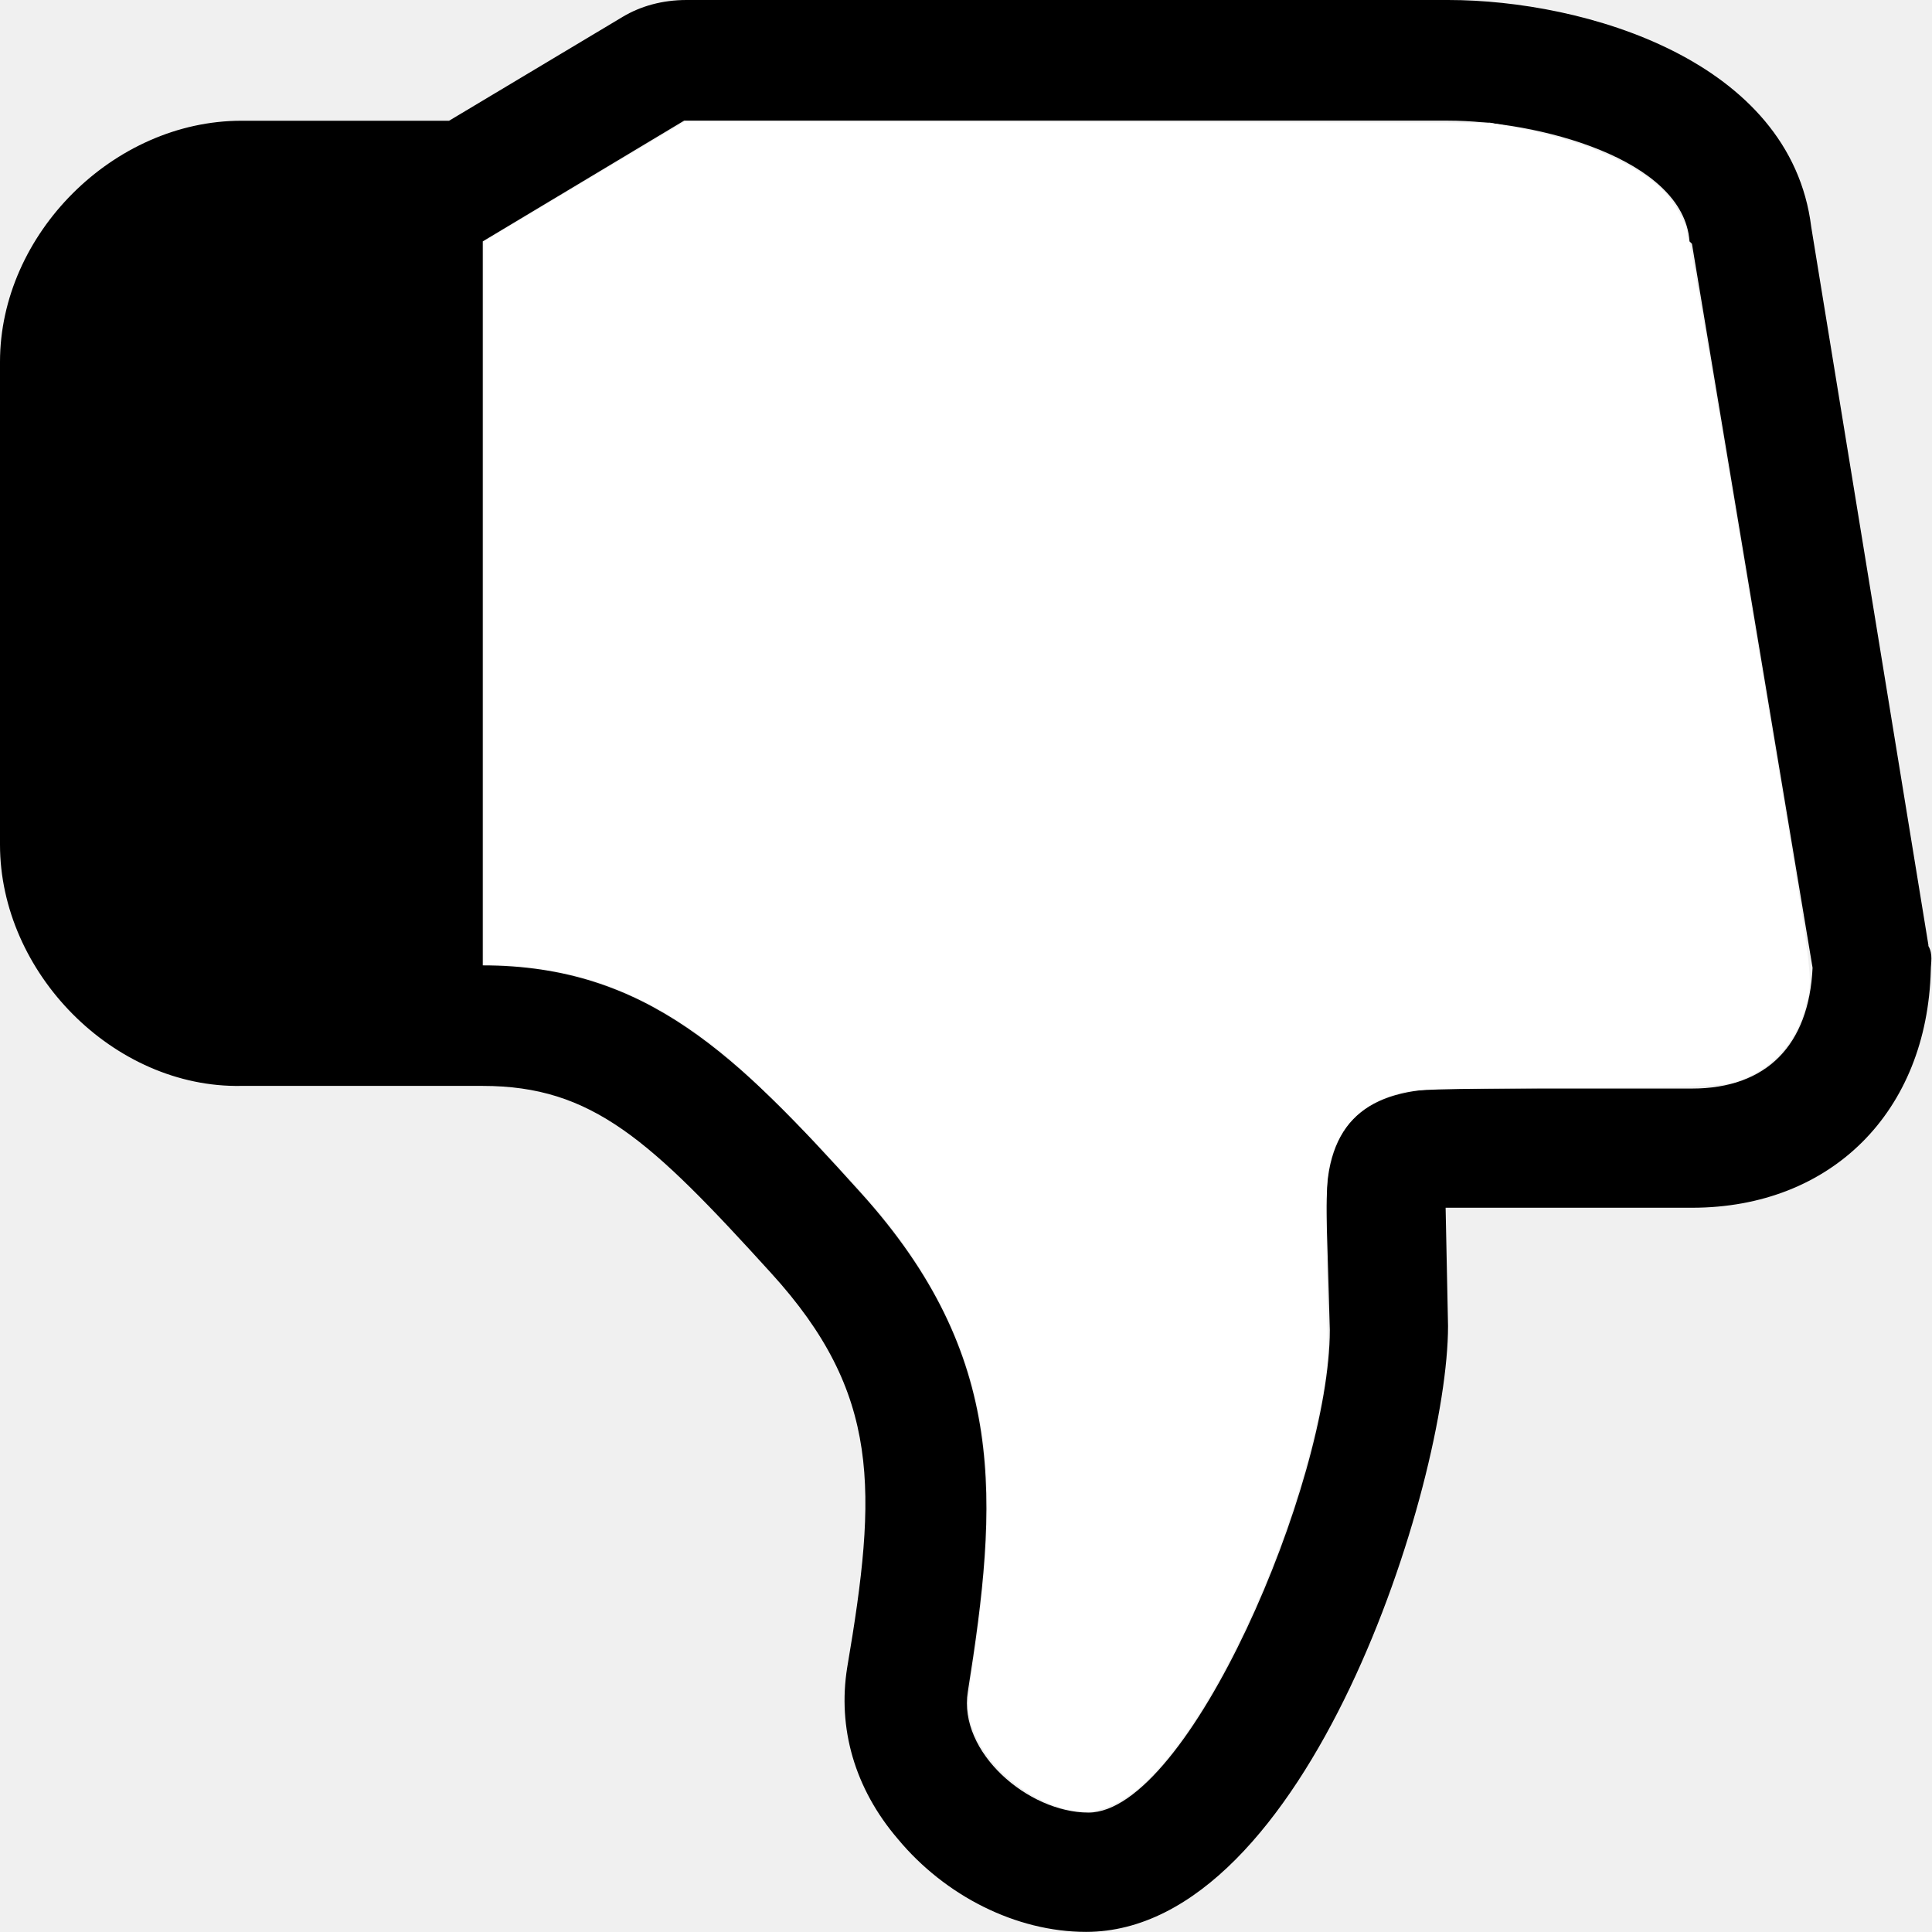
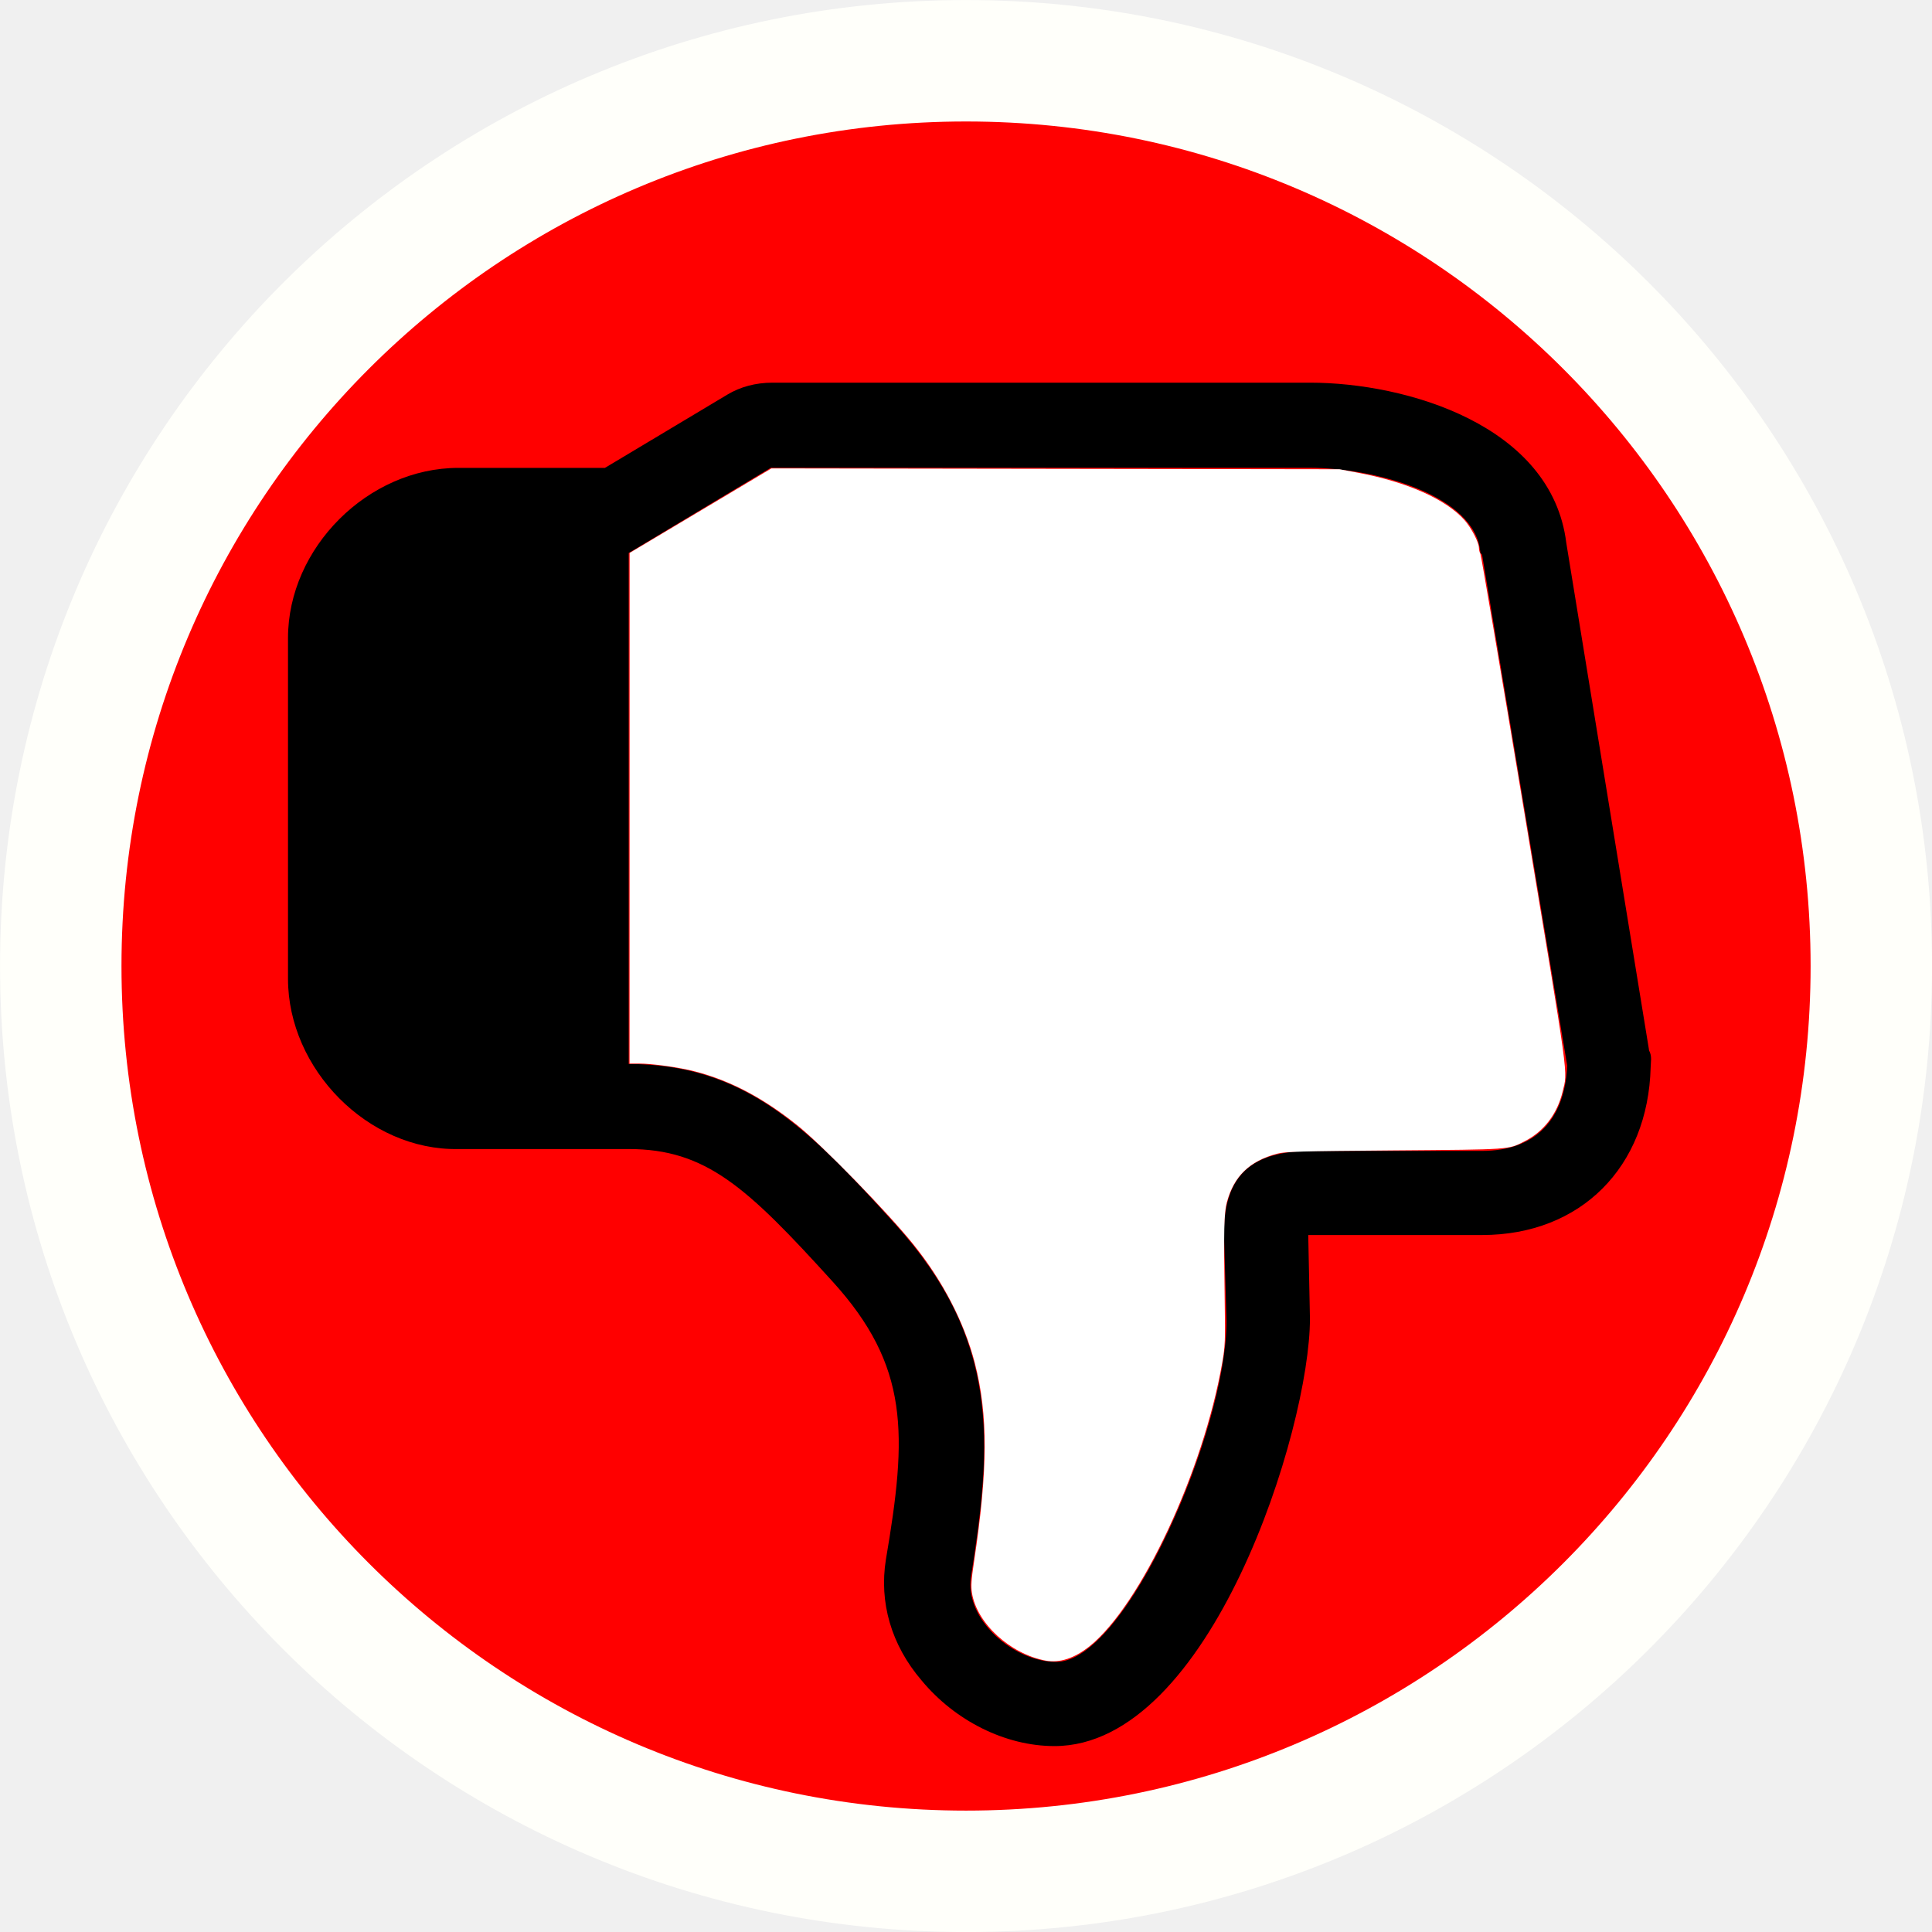
- <svg xmlns="http://www.w3.org/2000/svg" width="16" height="16" viewBox="0 0 16 16" version="1.1" id="svg4">
+ <svg xmlns="http://www.w3.org/2000/svg" width="22.671" height="22.671" viewBox="0 0 22.671 22.671" version="1.1" id="svg4">
  <defs id="defs8" />
-   <path d="M15.97 7.825L15 1.88C14.83.499 13.123 0 11.993 0H5.686c-.2 0-.38.05-.53.14L3.719 1h-1.72C.94 1 0 1.938 0 2.997v3.998c0 1.059.94 2.018 1.999 1.998h1.998c.91 0 1.39.45 2.389 1.55.91.999.88 1.798.63 3.267-.08.5.06 1 .42 1.42.39.47.979.769 1.558.769 1.83 0 2.998-3.718 2.998-5.017l-.02-.98h2.04c1.159 0 1.948-.799 1.978-1.968 0-.06.02-.13-.02-.2v-.01zm-1.969 1.19h-1.989c-.7 0-1.029.28-1.029.969l.03 1.03c0 1.268-1.17 3.997-1.999 3.997-.5 0-1.079-.5-.999-1 .25-1.579.34-2.778-.89-4.137-1.019-1.13-1.768-1.879-3.127-1.879V1.999l1.668-1h6.326c.73 0 1.95.31 2 1l.02.02.999 5.996c-.03.64-.38 1-1 1h-.01z" id="path2" style="fill-opacity:1;fill:#000000" fill-rule="evenodd" />
-   <path style="opacity:1;fill:#ffffff;fill-opacity:1;stroke:none;stroke-width:0.192;stroke-linejoin:round;stroke-miterlimit:4;stroke-dasharray:none;stroke-dashoffset:0;stroke-opacity:1" d="M 8.89,14.996 C 8.473,14.917 8.084,14.56 8.026,14.203 c -0.013,-0.081 -0.008,-0.152 0.025,-0.373 0.163,-1.083 0.165,-1.717 0.008,-2.328 C 7.935,11.026 7.684,10.54 7.337,10.11 7.028,9.727 6.272,8.951 5.975,8.713 5.574,8.392 5.192,8.191 4.779,8.083 4.59,8.034 4.276,7.99 4.118,7.99 H 4.008 l 4.121e-4,-2.996 4.12e-4,-2.996 0.832,-0.496 0.832,-0.496 3.333,0.005 3.333,0.005 0.212,0.04 c 0.581,0.109 1.036,0.311 1.255,0.557 0.079,0.089 0.169,0.262 0.169,0.324 8e-6,0.022 0.007,0.053 0.017,0.07 0.009,0.017 0.241,1.38 0.515,3.029 0.539,3.239 0.51,3.029 0.45,3.284 -0.063,0.262 -0.221,0.469 -0.448,0.583 -0.194,0.098 -0.147,0.095 -1.525,0.106 -1.113,0.009 -1.285,0.014 -1.378,0.039 -0.323,0.086 -0.507,0.264 -0.589,0.571 -0.033,0.124 -0.038,0.32 -0.025,1.161 0.007,0.467 0.005,0.526 -0.029,0.72 -0.223,1.277 -0.955,2.842 -1.556,3.327 C 9.228,14.969 9.053,15.027 8.89,14.996 Z" id="path817" />
+   <circle style="opacity:1;fill:#ff0000;fill-opacity:1;stroke:#fffffa;stroke-width:1.425;stroke-linejoin:round;stroke-miterlimit:4;stroke-dasharray:none;stroke-dashoffset:0;stroke-opacity:1" id="path816" cx="11.336" cy="11.336" r="10.623" />
+   <g id="g824" transform="translate(3.379529,4.49038)">
+     <path style="fill:#000000;fill-opacity:1;fill-rule:evenodd" id="path2" d="M 15.97,7.825 15,1.88 C 14.83,0.499 13.123,0 11.993,0 H 5.686 c -0.2,0 -0.38,0.05 -0.53,0.14 L 3.719,1 H 1.999 C 0.94,1 0,1.938 0,2.997 v 3.998 c 0,1.059 0.94,2.018 1.999,1.998 h 1.998 c 0.91,0 1.39,0.45 2.389,1.55 0.91,0.999 0.88,1.798 0.63,3.267 -0.08,0.5 0.06,1 0.42,1.42 0.39,0.47 0.979,0.769 1.558,0.769 1.83,0 2.998,-3.718 2.998,-5.017 l -0.02,-0.98 h 2.04 c 1.159,0 1.948,-0.799 1.978,-1.968 0,-0.06 0.02,-0.13 -0.02,-0.2 v -0.01 z m -1.969,1.19 h -1.989 c -0.7,0 -1.029,0.28 -1.029,0.969 l 0.03,1.03 c 0,1.268 -1.17,3.997 -1.999,3.997 -0.5,0 -1.079,-0.5 -0.999,-1 0.25,-1.579 0.34,-2.778 -0.89,-4.137 C 6.106,8.744 5.357,7.995 3.998,7.995 V 1.999 l 1.668,-1 h 6.326 c 0.73,0 1.95,0.31 2,1 l 0.02,0.02 0.999,5.996 c -0.03,0.64 -0.38,1 -1,1 z" />
+     <path id="path817" d="M 8.89,14.996 C 8.473,14.917 8.084,14.56 8.026,14.203 c -0.013,-0.081 -0.008,-0.152 0.025,-0.373 0.163,-1.083 0.165,-1.717 0.008,-2.328 C 7.935,11.026 7.684,10.54 7.337,10.11 7.028,9.727 6.272,8.951 5.975,8.713 5.574,8.392 5.192,8.191 4.779,8.083 4.59,8.034 4.276,7.99 4.118,7.99 H 4.008 l 4.121e-4,-2.996 4.12e-4,-2.996 0.832,-0.496 0.832,-0.496 3.333,0.005 3.333,0.005 0.212,0.04 c 0.581,0.109 1.036,0.311 1.255,0.557 0.079,0.089 0.169,0.262 0.169,0.324 8e-6,0.022 0.007,0.053 0.017,0.07 0.009,0.017 0.241,1.38 0.515,3.029 0.539,3.239 0.51,3.029 0.45,3.284 -0.063,0.262 -0.221,0.469 -0.448,0.583 -0.194,0.098 -0.147,0.095 -1.525,0.106 -1.113,0.009 -1.285,0.014 -1.378,0.039 -0.323,0.086 -0.507,0.264 -0.589,0.571 -0.033,0.124 -0.038,0.32 -0.025,1.161 0.007,0.467 0.005,0.526 -0.029,0.72 -0.223,1.277 -0.955,2.842 -1.556,3.327 C 9.228,14.969 9.053,15.027 8.89,14.996 Z" style="opacity:1;fill:#ffffff;fill-opacity:1;stroke:none;stroke-width:0.192;stroke-linejoin:round;stroke-miterlimit:4;stroke-dasharray:none;stroke-dashoffset:0;stroke-opacity:1" />
+   </g>
</svg>
